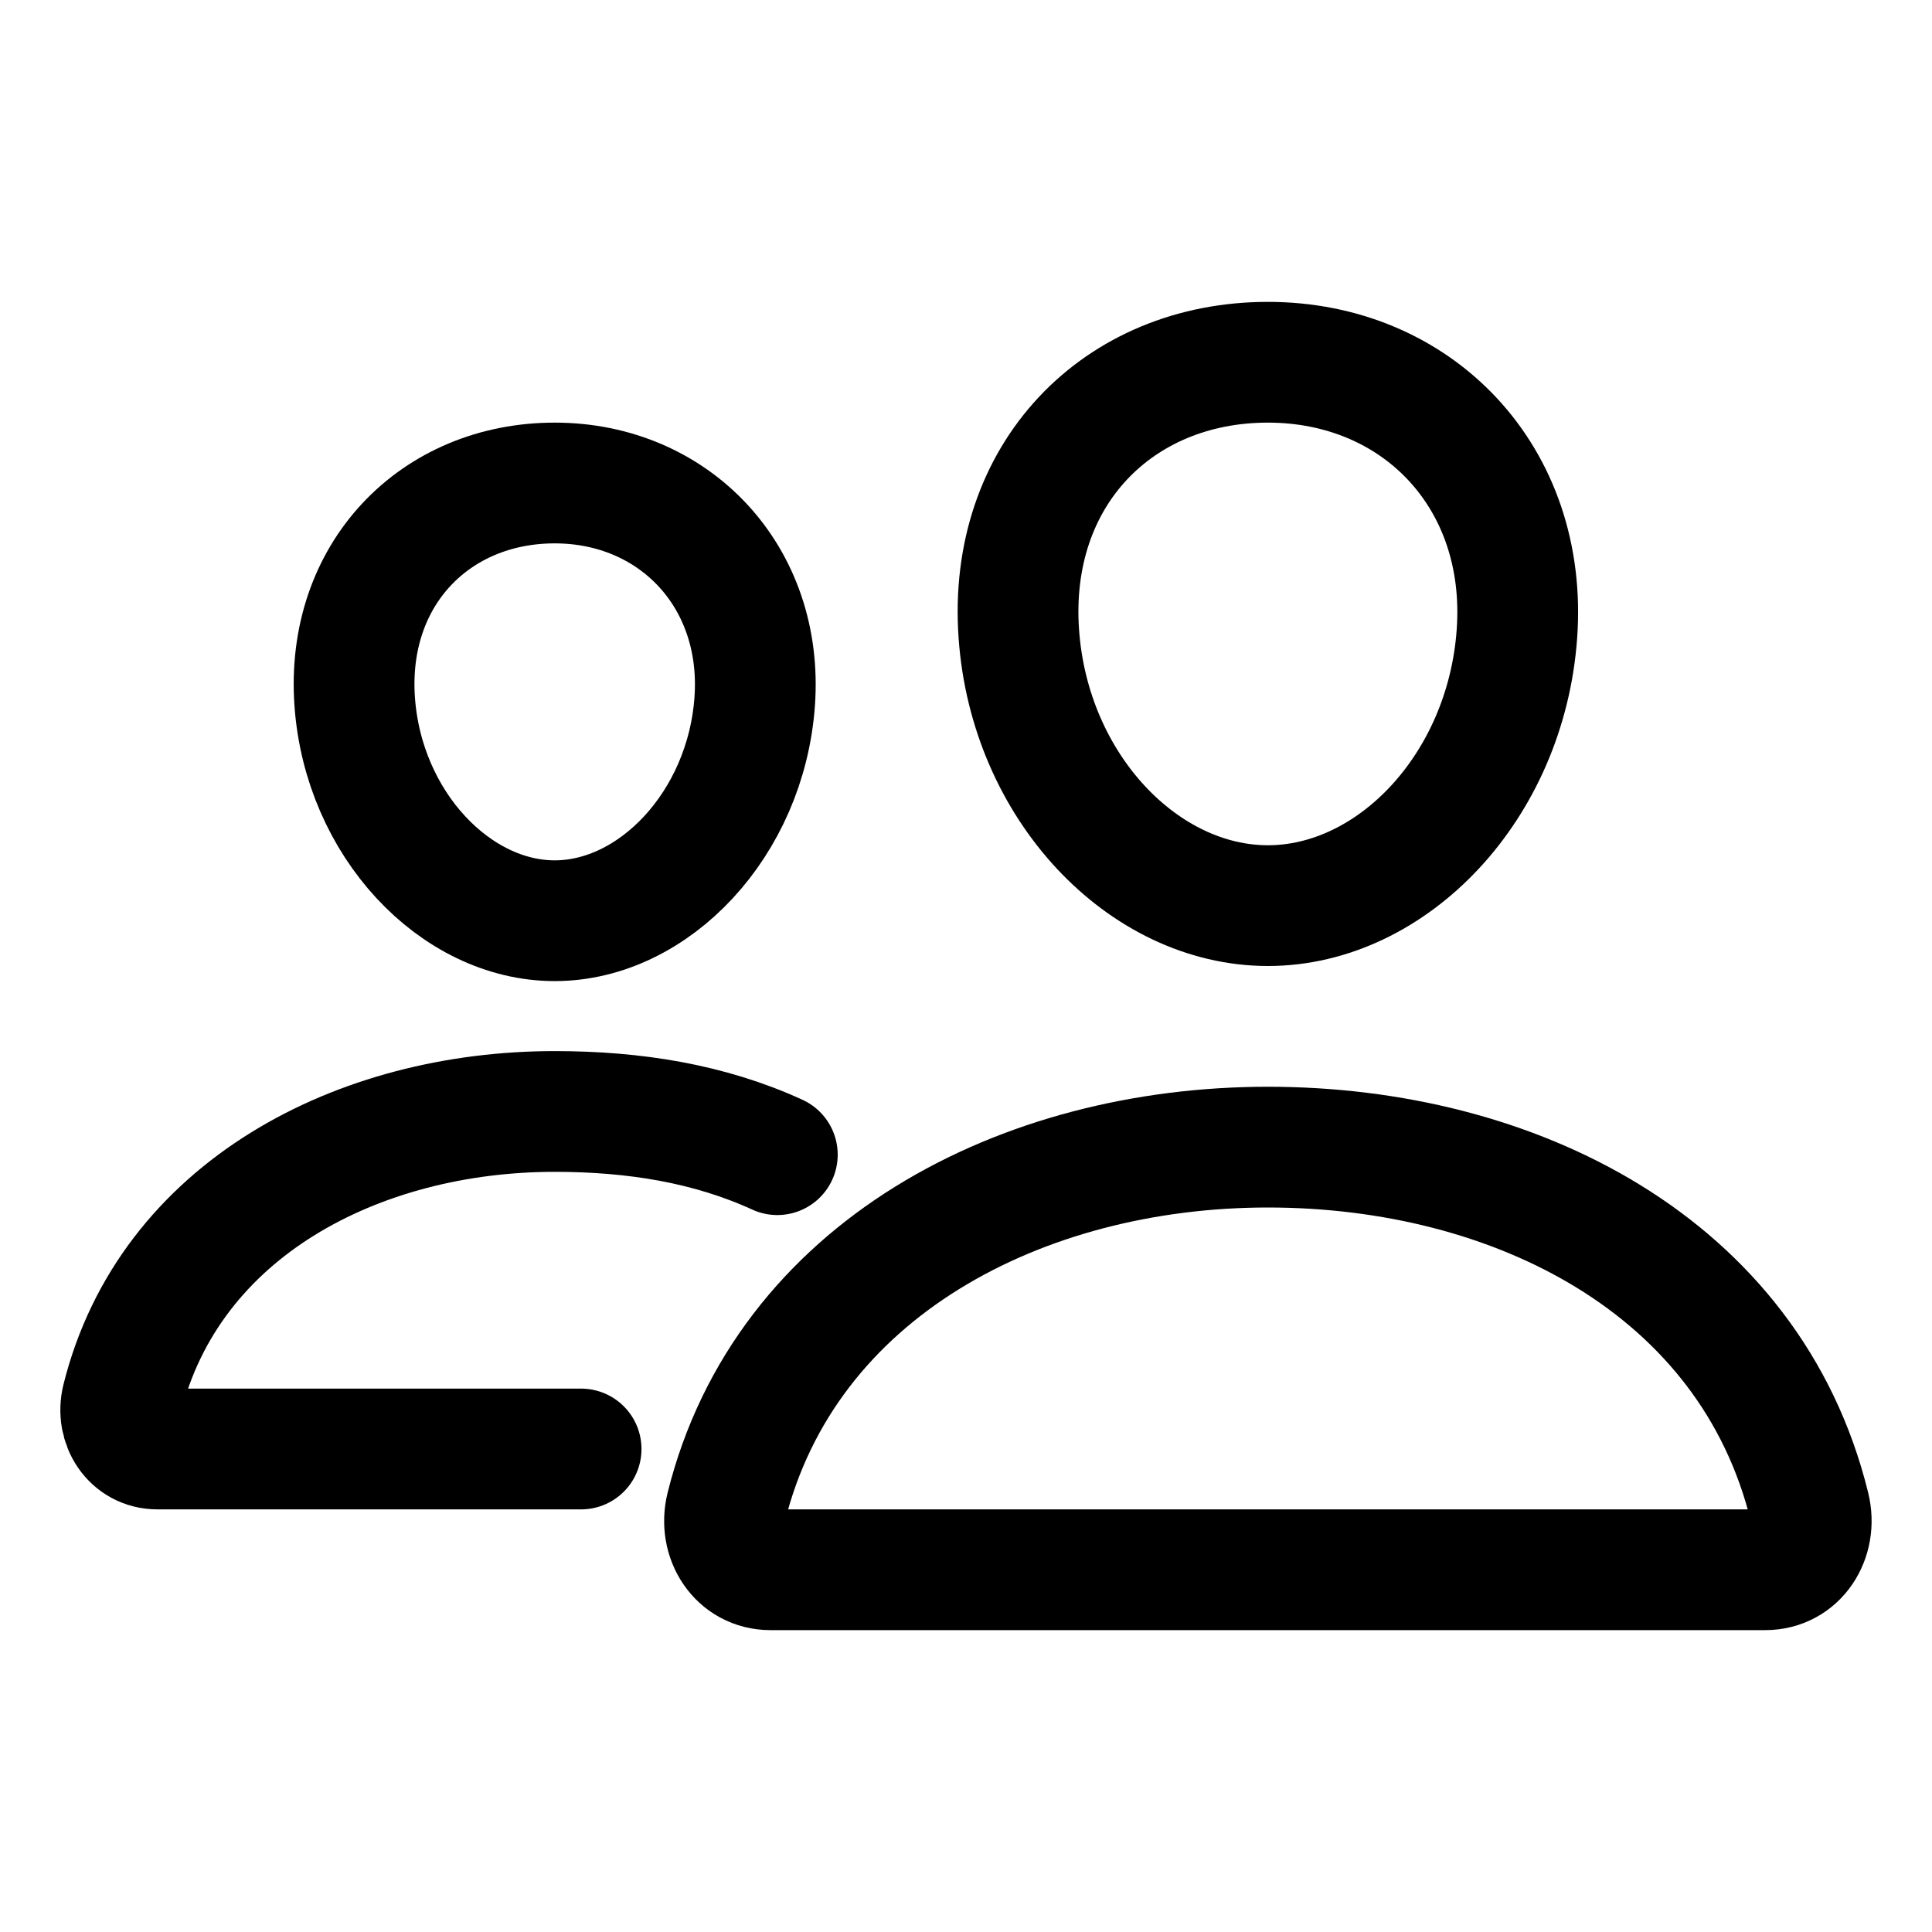
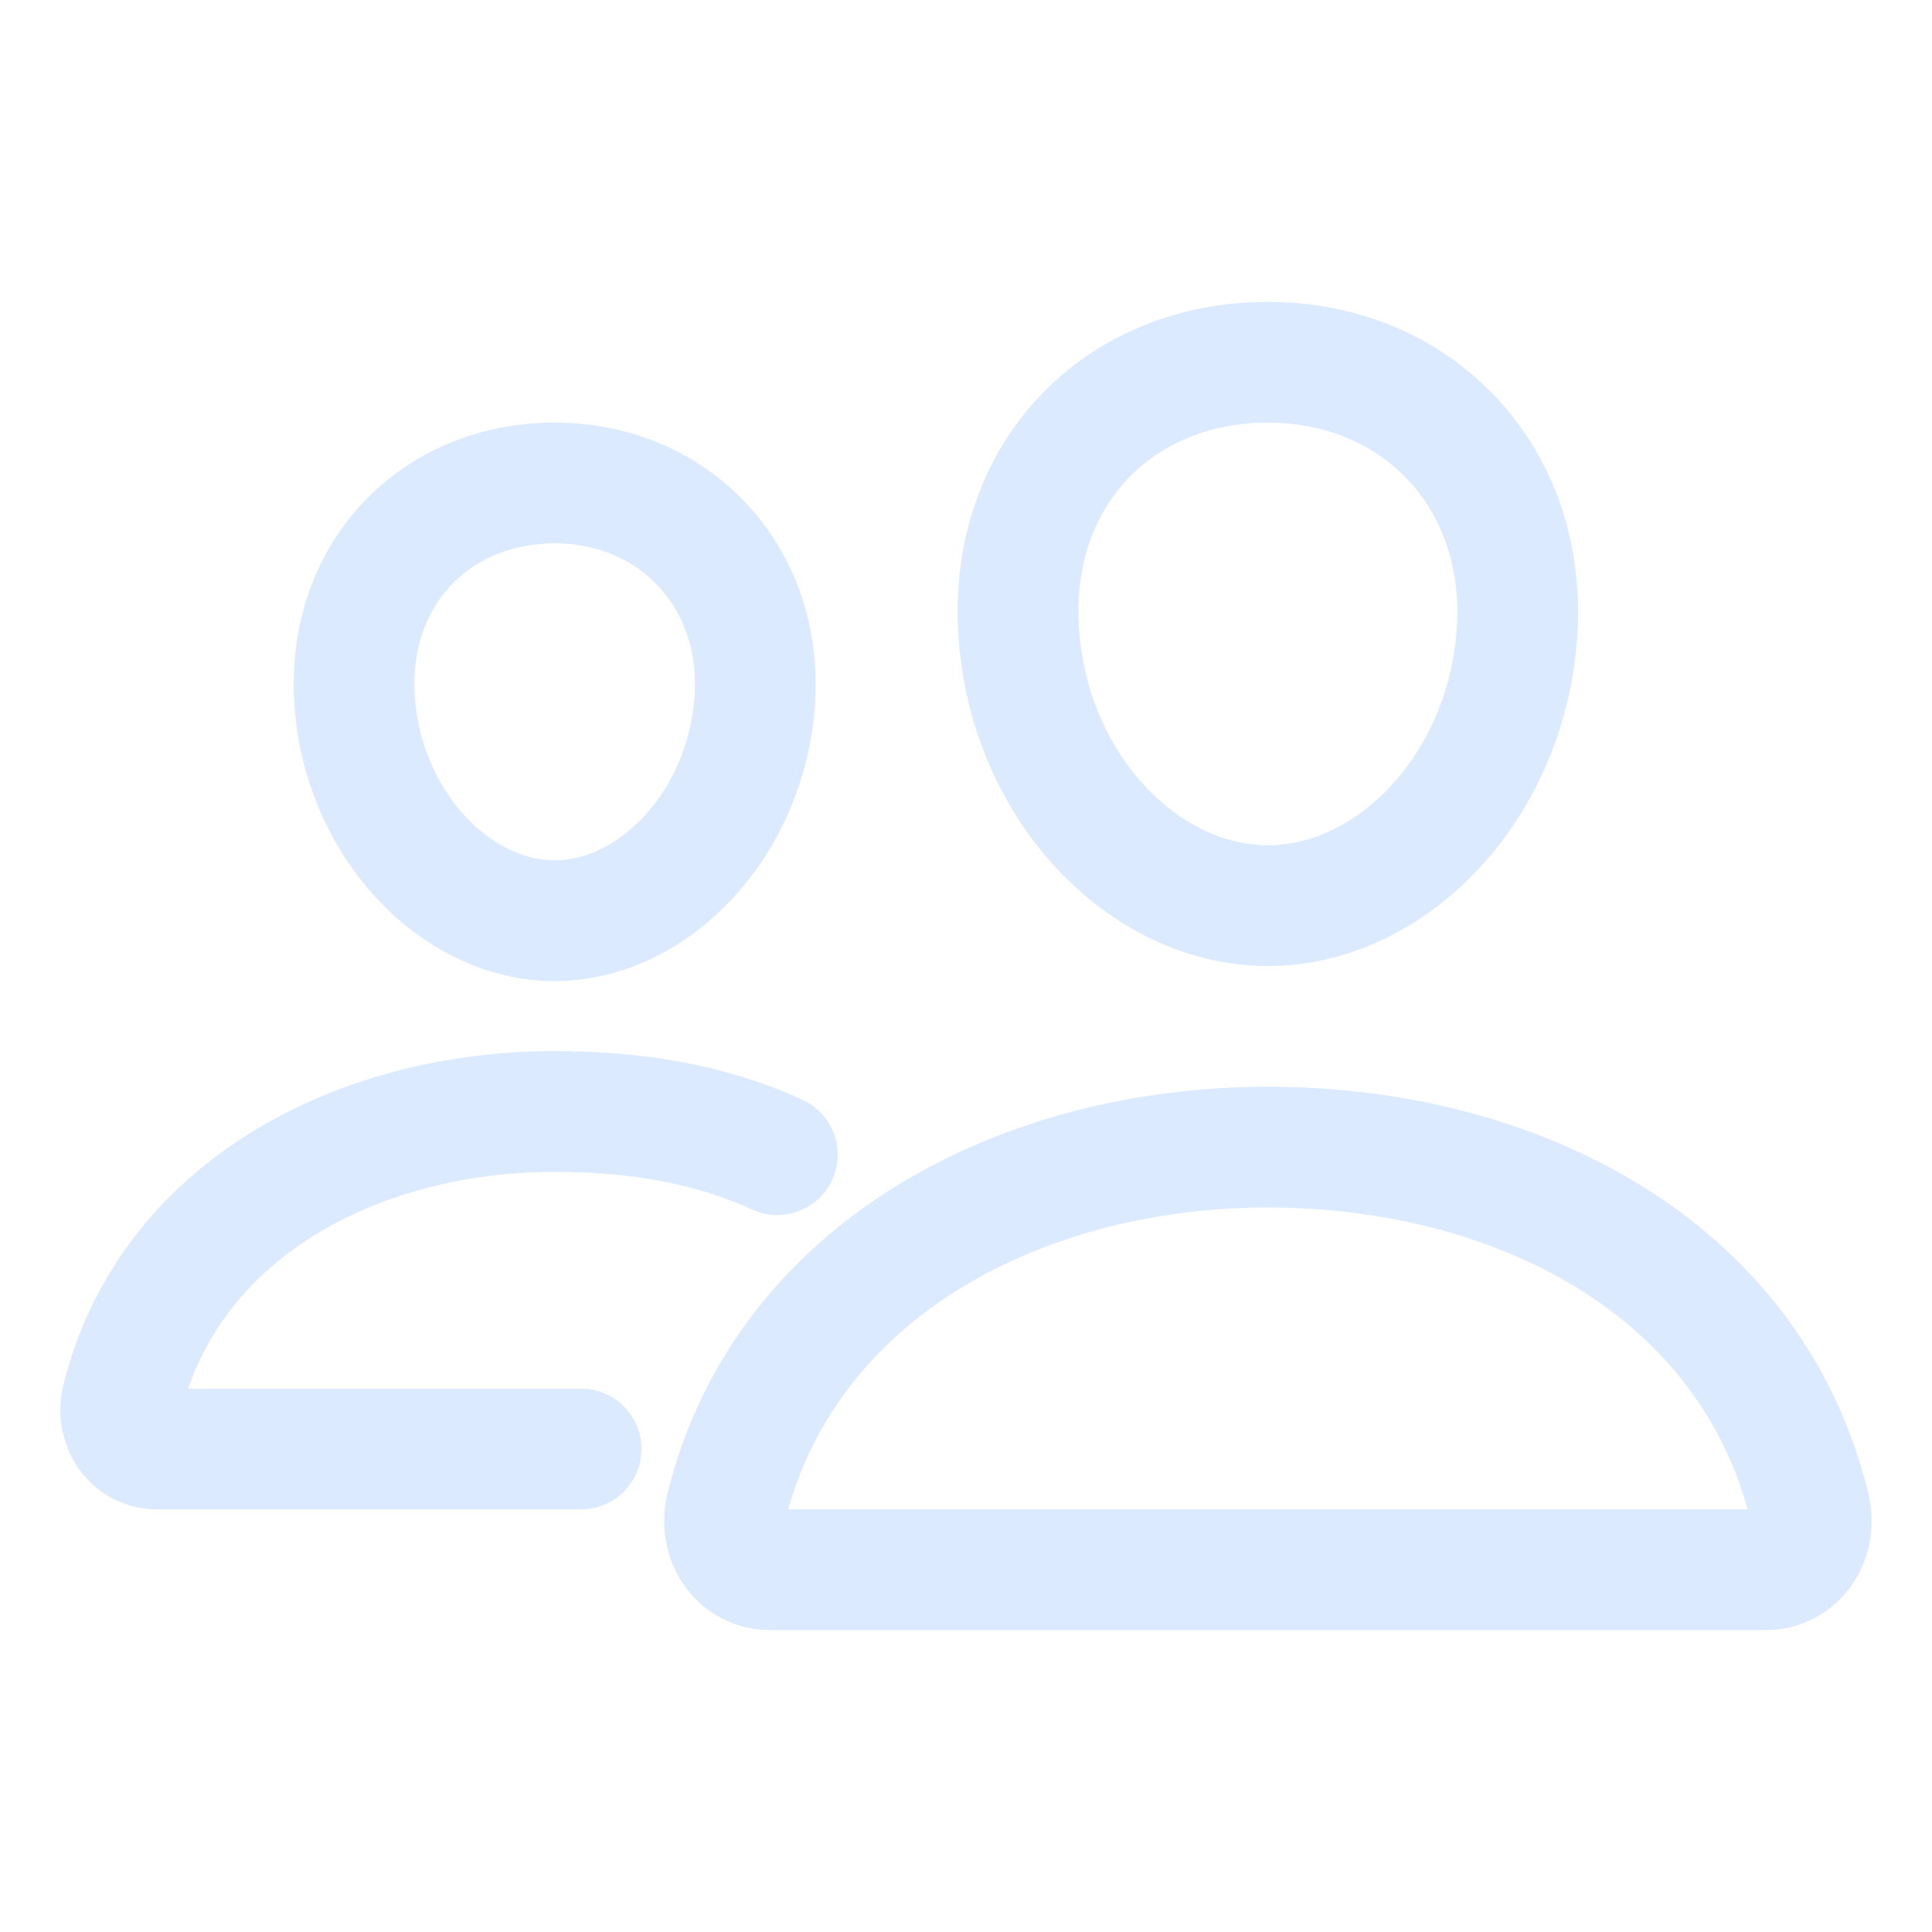
<svg xmlns="http://www.w3.org/2000/svg" class="ionicon" viewBox="0 0 512 512">
-   <path d="M402 168c-2.93 40.67-33.1 72-66 72s-63.12-31.32-66-72c-3-42.31 26.37-72 66-72s69 30.46 66 72z" fill="none" stroke="currentColor" stroke-linecap="round" stroke-linejoin="round" stroke-width="32" />
-   <path d="M336 304c-65.17 0-127.84 32.37-143.54 95.41-2.08 8.34 3.15 16.59 11.72 16.59h263.65c8.57 0 13.77-8.25 11.72-16.59C463.85 335.36 401.18 304 336 304z" fill="none" stroke="currentColor" stroke-miterlimit="10" stroke-width="32" />
-   <path d="M200 185.94c-2.34 32.48-26.72 58.06-53 58.06s-50.7-25.57-53-58.06C91.61 152.15 115.34 128 147 128s55.39 24.77 53 57.94z" fill="none" stroke="currentColor" stroke-linecap="round" stroke-linejoin="round" stroke-width="32" />
-   <path d="M206 306c-18.05-8.27-37.93-11.45-59-11.45-52 0-102.1 25.85-114.65 76.2-1.65 6.66 2.53 13.25 9.37 13.25H154" fill="none" stroke="currentColor" stroke-linecap="round" stroke-miterlimit="10" stroke-width="32" />
+   <path d="M402 168c-2.93 40.67-33.1 72-66 72s-63.12-31.32-66-72c-3-42.31 26.37-72 66-72s69 30.46 66 72z" fill="none" stroke="#dbeafe" stroke-linecap="round" stroke-linejoin="round" stroke-width="32" />
+   <path d="M336 304c-65.17 0-127.84 32.37-143.54 95.41-2.08 8.34 3.15 16.59 11.72 16.59h263.65c8.57 0 13.77-8.25 11.72-16.59C463.85 335.36 401.18 304 336 304z" fill="none" stroke="#dbeafe" stroke-miterlimit="10" stroke-width="32" />
+   <path d="M200 185.94c-2.34 32.48-26.72 58.06-53 58.06s-50.7-25.57-53-58.06C91.61 152.15 115.34 128 147 128s55.39 24.77 53 57.94z" fill="none" stroke="#dbeafe" stroke-linecap="round" stroke-linejoin="round" stroke-width="32" />
+   <path d="M206 306c-18.05-8.27-37.93-11.45-59-11.45-52 0-102.1 25.85-114.65 76.2-1.65 6.66 2.53 13.25 9.37 13.25H154" fill="none" stroke="#dbeafe" stroke-linecap="round" stroke-miterlimit="10" stroke-width="32" />
</svg>
